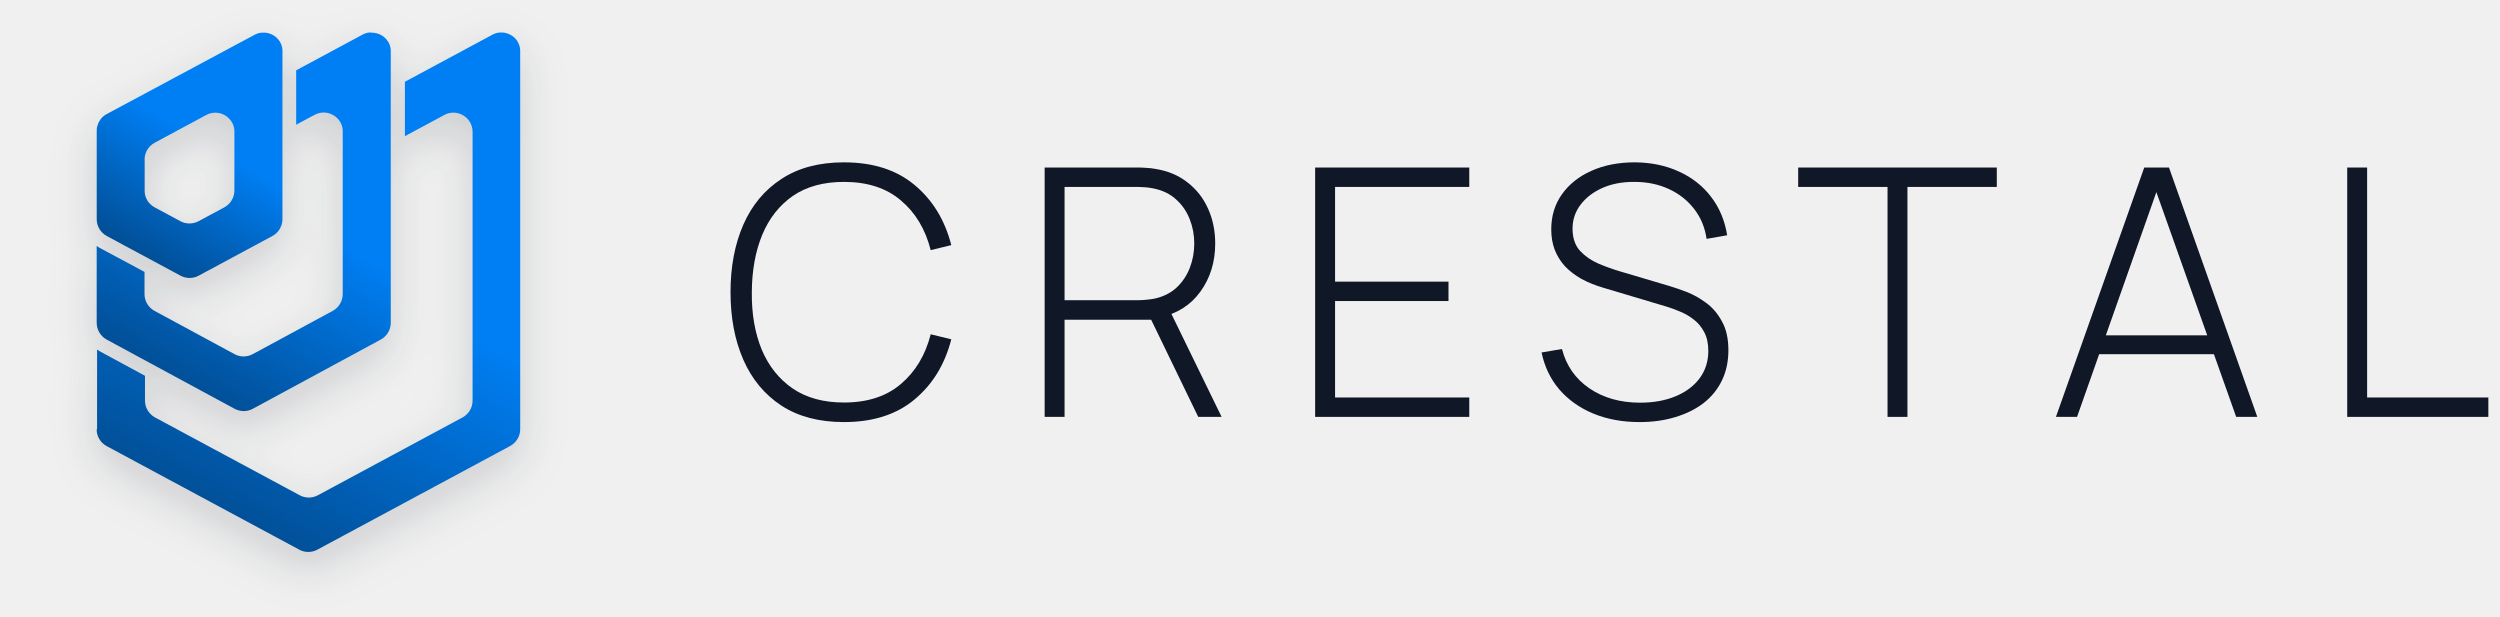
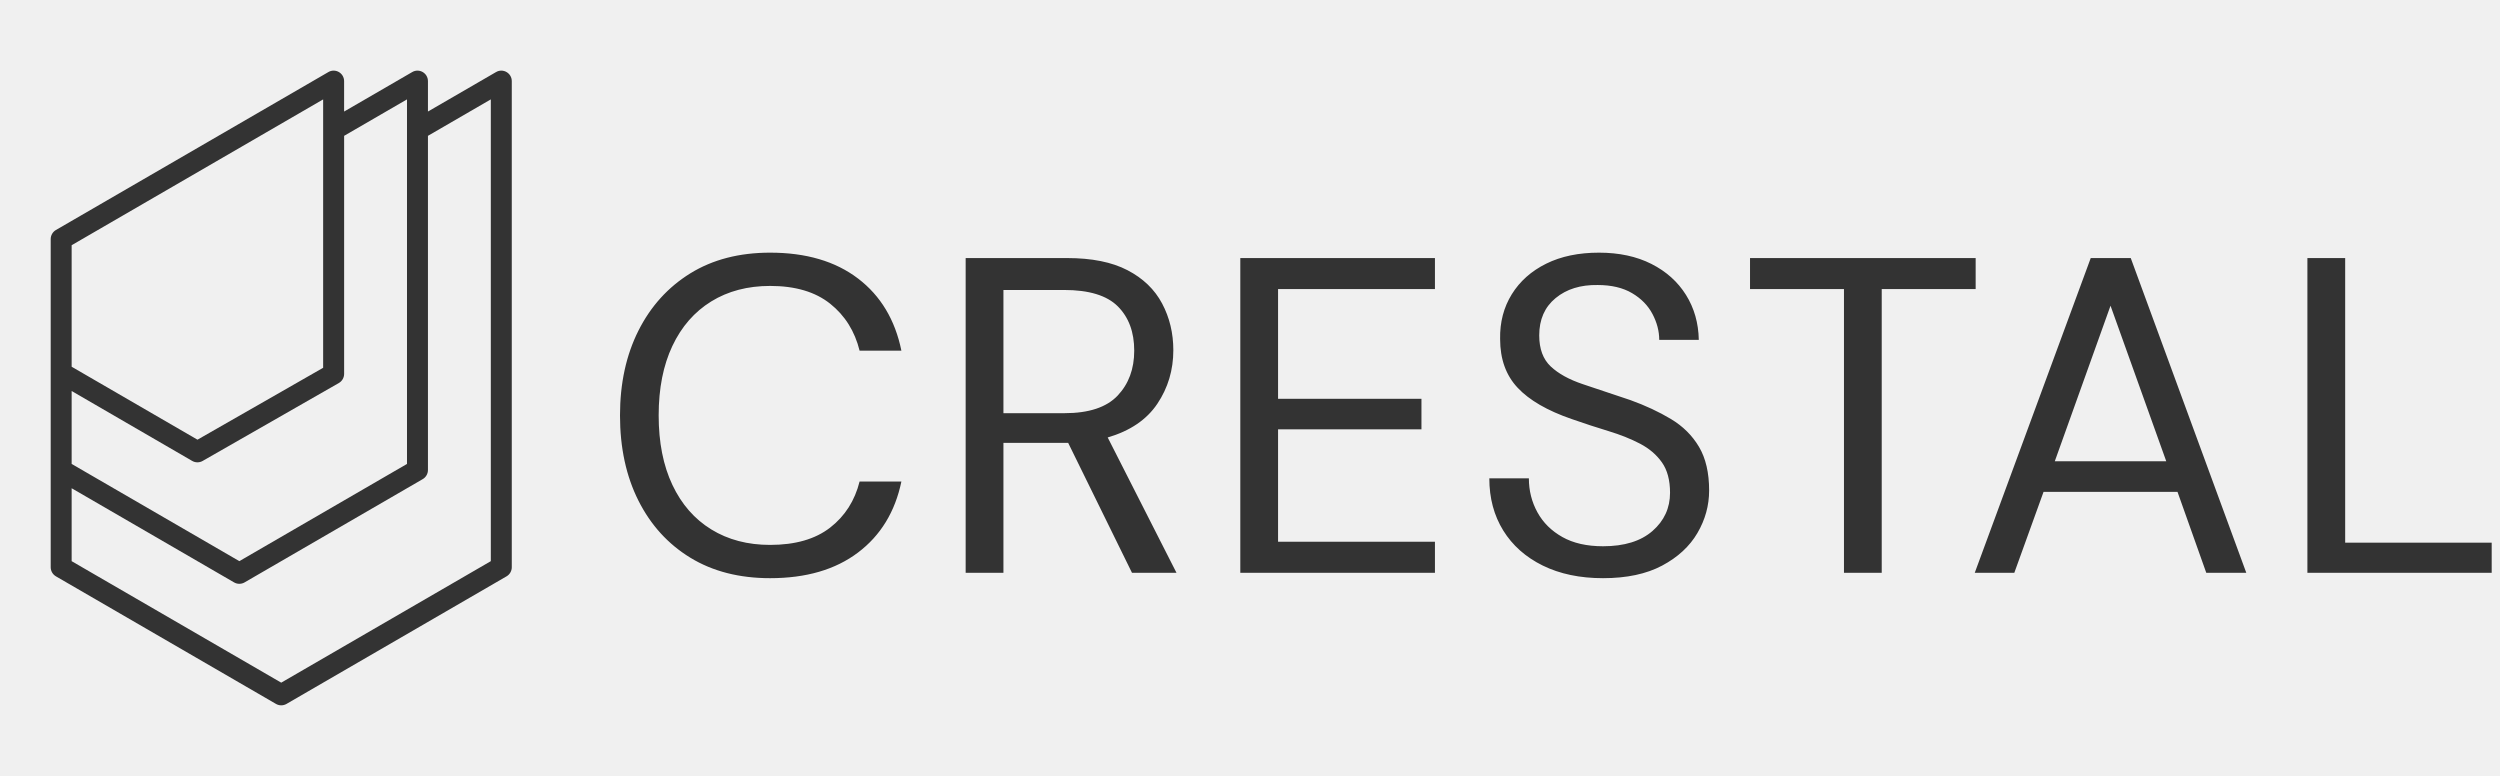
- <svg xmlns="http://www.w3.org/2000/svg" width="154" height="38" viewBox="0 0 154 38" fill="none">
-   <g filter="url(#filter0_dd_1246_4245)">
-     <path d="M31.889 27.022C31.9 27.005 31.909 26.985 31.918 26.967C31.927 26.947 31.938 26.927 31.947 26.907C31.958 26.883 31.966 26.859 31.975 26.834C31.984 26.812 31.991 26.79 31.997 26.766C31.997 26.759 32.002 26.753 32.002 26.746C32.006 26.728 32.011 26.713 32.015 26.695C32.015 26.689 32.017 26.682 32.019 26.675C32.024 26.651 32.028 26.629 32.033 26.605C32.039 26.551 32.044 26.498 32.044 26.443V3.182C32.044 3.182 32.044 3.174 32.044 3.171C32.044 3.149 32.044 3.129 32.044 3.11C32.044 3.103 32.044 3.094 32.044 3.087C32.044 3.079 32.044 3.07 32.041 3.061C32.041 3.052 32.041 3.043 32.039 3.034C32.039 3.026 32.039 3.019 32.037 3.01C32.035 2.99 32.031 2.97 32.028 2.953C32.028 2.948 32.028 2.944 32.026 2.939C32.022 2.915 32.015 2.893 32.011 2.871C32.011 2.864 32.006 2.86 32.006 2.853C32.002 2.84 32 2.829 31.995 2.816C31.995 2.811 31.993 2.807 31.991 2.802C31.988 2.796 31.986 2.787 31.984 2.78C31.977 2.765 31.973 2.747 31.966 2.732C31.964 2.725 31.962 2.721 31.96 2.714C31.953 2.701 31.947 2.687 31.942 2.674C31.938 2.667 31.936 2.659 31.931 2.652C31.931 2.648 31.927 2.643 31.924 2.639C31.924 2.639 31.924 2.634 31.922 2.632C31.916 2.619 31.907 2.603 31.9 2.59C31.896 2.583 31.893 2.577 31.889 2.57C31.88 2.557 31.871 2.544 31.865 2.53C31.86 2.524 31.858 2.519 31.854 2.513C31.845 2.499 31.836 2.488 31.827 2.475C31.823 2.471 31.82 2.464 31.816 2.46C31.816 2.46 31.816 2.46 31.816 2.458C31.803 2.44 31.79 2.424 31.774 2.409C31.77 2.404 31.765 2.398 31.761 2.393C31.761 2.393 31.759 2.389 31.756 2.389C31.748 2.38 31.739 2.369 31.73 2.36C31.726 2.356 31.719 2.349 31.714 2.345C31.701 2.332 31.688 2.32 31.675 2.307C31.67 2.305 31.668 2.301 31.666 2.298C31.666 2.298 31.661 2.296 31.661 2.294C31.646 2.281 31.63 2.267 31.615 2.256C31.61 2.252 31.604 2.25 31.599 2.245C31.586 2.236 31.573 2.225 31.56 2.217C31.553 2.212 31.546 2.208 31.542 2.203C31.529 2.194 31.515 2.186 31.5 2.177C31.496 2.175 31.489 2.17 31.485 2.168C31.474 2.161 31.462 2.157 31.454 2.15C31.445 2.146 31.436 2.141 31.427 2.137C31.423 2.137 31.418 2.133 31.414 2.13C31.403 2.126 31.394 2.119 31.383 2.115C31.378 2.113 31.372 2.111 31.367 2.106C31.361 2.104 31.354 2.099 31.348 2.097C31.332 2.091 31.319 2.084 31.303 2.08C31.297 2.077 31.29 2.075 31.283 2.073C31.272 2.068 31.264 2.066 31.253 2.062C31.241 2.057 31.23 2.055 31.219 2.051C31.219 2.051 31.219 2.051 31.217 2.051C31.204 2.046 31.191 2.044 31.177 2.04C31.169 2.04 31.162 2.035 31.153 2.033C31.146 2.033 31.14 2.031 31.133 2.029C31.118 2.024 31.102 2.022 31.087 2.02C31.08 2.02 31.073 2.018 31.065 2.015C31.056 2.015 31.045 2.013 31.036 2.011C31.027 2.011 31.018 2.009 31.009 2.007C31.005 2.007 31 2.007 30.998 2.007C30.976 2.004 30.954 2.002 30.932 2.002C30.925 2.002 30.919 2.002 30.914 2.002C30.899 2.002 30.883 2.002 30.866 2.002C30.866 2.002 30.844 2.002 30.832 2.002C30.819 2.002 30.806 2.002 30.791 2.004C30.779 2.004 30.768 2.004 30.757 2.007C30.746 2.007 30.735 2.009 30.724 2.011C30.722 2.011 30.718 2.011 30.715 2.011C30.704 2.011 30.693 2.013 30.682 2.015C30.669 2.018 30.654 2.02 30.64 2.024C30.629 2.024 30.618 2.029 30.609 2.031C30.596 2.035 30.581 2.038 30.567 2.042C30.556 2.044 30.547 2.049 30.536 2.051C30.525 2.053 30.517 2.057 30.505 2.062C30.501 2.062 30.497 2.064 30.492 2.066C30.483 2.071 30.472 2.073 30.463 2.077C30.448 2.084 30.433 2.091 30.417 2.097C30.408 2.102 30.401 2.104 30.393 2.108C30.368 2.119 30.344 2.13 30.322 2.144L24.942 5.037V8.388L27.371 7.081C28.158 6.659 29.111 7.227 29.111 8.12V24.677C29.111 25.113 28.872 25.51 28.49 25.716L19.58 30.508C19.231 30.696 18.811 30.696 18.462 30.508L9.552 25.716C9.17 25.51 8.931 25.11 8.931 24.677V23.148L6.195 21.667C6.12 21.627 6.049 21.581 5.98 21.532V26.441H5.956C5.956 26.465 5.956 26.49 5.958 26.514C5.958 26.52 5.958 26.527 5.958 26.536C5.958 26.554 5.961 26.571 5.963 26.589C5.963 26.596 5.963 26.602 5.965 26.611C5.976 26.689 5.994 26.761 6.02 26.834C6.029 26.859 6.038 26.883 6.049 26.907C6.058 26.929 6.069 26.949 6.08 26.971C6.082 26.978 6.087 26.985 6.089 26.989C6.098 27.005 6.106 27.02 6.113 27.035C6.118 27.042 6.12 27.047 6.124 27.053C6.148 27.093 6.175 27.133 6.204 27.17C6.208 27.175 6.213 27.181 6.217 27.186C6.228 27.199 6.239 27.212 6.25 27.226C6.255 27.23 6.259 27.237 6.263 27.241C6.352 27.336 6.453 27.418 6.571 27.48L18.433 33.858C18.433 33.858 18.433 33.858 18.435 33.858C18.457 33.87 18.477 33.881 18.499 33.892C18.521 33.903 18.544 33.912 18.568 33.92C18.59 33.929 18.614 33.938 18.639 33.945C18.639 33.945 18.639 33.945 18.641 33.945C18.663 33.951 18.687 33.958 18.709 33.965C18.758 33.976 18.804 33.984 18.853 33.991C18.875 33.993 18.899 33.996 18.922 33.998C19.136 34.011 19.355 33.965 19.549 33.858L31.412 27.48C31.436 27.466 31.458 27.453 31.48 27.44C31.491 27.433 31.502 27.427 31.511 27.418C31.522 27.411 31.533 27.405 31.544 27.396C31.558 27.385 31.571 27.376 31.586 27.365C31.593 27.36 31.599 27.356 31.606 27.349C31.622 27.336 31.637 27.323 31.652 27.31C31.657 27.307 31.659 27.303 31.664 27.301C31.679 27.285 31.697 27.27 31.712 27.252C31.712 27.252 31.714 27.248 31.717 27.248C31.732 27.23 31.75 27.212 31.765 27.195C31.796 27.157 31.827 27.115 31.854 27.073C31.865 27.058 31.874 27.04 31.885 27.022H31.889Z" fill="url(#paint0_linear_1246_4245)" />
-     <path d="M22.873 2C22.873 2 22.851 2 22.84 2C22.84 2 22.836 2 22.834 2C22.823 2 22.811 2 22.798 2C22.787 2 22.776 2 22.765 2.002C22.752 2.002 22.739 2.004 22.723 2.007C22.712 2.007 22.701 2.009 22.69 2.011C22.677 2.011 22.666 2.015 22.652 2.018C22.652 2.018 22.65 2.018 22.648 2.018C22.637 2.02 22.626 2.022 22.617 2.024C22.608 2.024 22.602 2.029 22.593 2.031C22.586 2.031 22.582 2.033 22.575 2.035C22.564 2.038 22.555 2.042 22.544 2.044C22.535 2.046 22.526 2.051 22.52 2.053C22.513 2.053 22.506 2.057 22.5 2.06C22.491 2.062 22.482 2.066 22.473 2.069C22.473 2.069 22.473 2.069 22.471 2.069C22.462 2.071 22.456 2.075 22.447 2.08C22.438 2.082 22.431 2.086 22.422 2.088C22.418 2.088 22.416 2.091 22.412 2.093C22.407 2.093 22.403 2.097 22.398 2.099C22.385 2.106 22.372 2.113 22.358 2.119C22.35 2.124 22.338 2.128 22.33 2.135L18.245 4.332V7.683L19.379 7.073C19.863 6.812 20.411 6.929 20.76 7.265C20.774 7.276 20.785 7.289 20.798 7.302C20.798 7.305 20.802 7.307 20.805 7.309C20.842 7.349 20.875 7.391 20.909 7.435C20.909 7.435 20.909 7.435 20.909 7.437C20.917 7.45 20.926 7.462 20.933 7.475C20.937 7.481 20.939 7.486 20.944 7.492C20.951 7.504 20.959 7.517 20.966 7.528C20.97 7.534 20.975 7.541 20.977 7.55C20.986 7.568 20.997 7.585 21.004 7.605C21.01 7.616 21.015 7.63 21.019 7.641C21.023 7.652 21.028 7.66 21.032 7.671C21.037 7.683 21.041 7.694 21.046 7.707C21.05 7.716 21.052 7.727 21.057 7.736C21.061 7.749 21.065 7.762 21.07 7.775C21.072 7.784 21.074 7.793 21.076 7.802C21.083 7.824 21.087 7.846 21.092 7.868C21.092 7.875 21.092 7.879 21.094 7.886C21.099 7.904 21.101 7.921 21.103 7.939C21.103 7.948 21.103 7.954 21.105 7.963C21.105 7.981 21.11 7.996 21.11 8.014C21.11 8.021 21.11 8.03 21.11 8.036C21.11 8.061 21.112 8.085 21.112 8.111V18.113C21.112 18.546 20.873 18.946 20.493 19.151L15.569 21.815C15.217 22.005 14.795 22.005 14.446 21.815L9.521 19.151C9.139 18.946 8.902 18.546 8.902 18.113V16.749L6.175 15.288C6.098 15.246 6.025 15.202 5.956 15.151V15.94V19.881C5.956 20.314 6.195 20.714 6.575 20.92L8.907 22.182L14.45 25.181C14.483 25.199 14.519 25.214 14.554 25.23C14.676 25.281 14.804 25.311 14.934 25.32C14.961 25.32 14.987 25.323 15.014 25.323C15.04 25.323 15.067 25.323 15.093 25.32C15.204 25.314 15.314 25.289 15.421 25.25C15.473 25.23 15.527 25.208 15.575 25.179L23.453 20.918C23.835 20.712 24.071 20.312 24.071 19.879V3.182C24.071 3.158 24.071 3.134 24.069 3.11C24.069 3.103 24.069 3.094 24.069 3.087C24.069 3.083 24.069 3.079 24.069 3.074C24.069 3.061 24.067 3.048 24.065 3.034C24.065 3.026 24.065 3.019 24.062 3.01C24.06 2.99 24.056 2.97 24.054 2.953C24.054 2.953 24.054 2.948 24.054 2.946C24.054 2.944 24.054 2.942 24.054 2.939C24.052 2.928 24.049 2.917 24.045 2.906C24.043 2.895 24.04 2.882 24.036 2.871C24.036 2.864 24.032 2.858 24.032 2.853C24.027 2.835 24.023 2.82 24.016 2.805C24.014 2.798 24.012 2.789 24.009 2.782C24.003 2.767 23.998 2.751 23.992 2.734C23.99 2.727 23.987 2.723 23.985 2.716C23.976 2.696 23.968 2.674 23.956 2.654C23.956 2.65 23.952 2.645 23.95 2.641C23.943 2.626 23.934 2.612 23.925 2.599C23.925 2.599 23.925 2.597 23.923 2.595C23.919 2.588 23.917 2.584 23.912 2.577C23.906 2.564 23.897 2.553 23.888 2.539C23.888 2.539 23.888 2.539 23.888 2.537C23.884 2.533 23.881 2.526 23.877 2.522C23.87 2.511 23.864 2.502 23.855 2.493C23.848 2.484 23.844 2.477 23.837 2.469C23.837 2.469 23.837 2.469 23.835 2.466C23.822 2.449 23.808 2.433 23.795 2.418C23.791 2.413 23.786 2.407 23.782 2.402C23.771 2.391 23.76 2.38 23.749 2.367C23.744 2.362 23.738 2.356 23.733 2.351C23.727 2.345 23.72 2.34 23.713 2.334C23.707 2.327 23.7 2.32 23.693 2.316C23.689 2.314 23.687 2.309 23.685 2.307C23.669 2.292 23.651 2.278 23.634 2.265C23.629 2.261 23.625 2.259 23.62 2.254C23.607 2.245 23.594 2.234 23.581 2.225C23.578 2.225 23.574 2.221 23.572 2.219C23.567 2.217 23.565 2.214 23.561 2.212C23.554 2.208 23.55 2.206 23.543 2.201C23.534 2.197 23.528 2.19 23.519 2.186C23.514 2.183 23.508 2.179 23.503 2.177C23.488 2.168 23.472 2.159 23.457 2.15C23.453 2.15 23.45 2.146 23.446 2.144C23.442 2.144 23.437 2.139 23.433 2.137C23.417 2.128 23.402 2.122 23.384 2.115C23.382 2.115 23.377 2.113 23.375 2.111C23.371 2.111 23.369 2.108 23.364 2.106C23.349 2.099 23.335 2.093 23.32 2.088C23.313 2.086 23.307 2.084 23.3 2.082C23.293 2.08 23.285 2.077 23.278 2.075C23.265 2.071 23.251 2.066 23.238 2.062C23.238 2.062 23.238 2.062 23.236 2.062C23.234 2.062 23.229 2.062 23.227 2.06C23.209 2.055 23.192 2.051 23.174 2.046C23.167 2.046 23.161 2.044 23.154 2.042C23.139 2.038 23.123 2.035 23.108 2.033C23.101 2.033 23.095 2.031 23.086 2.029C23.068 2.027 23.048 2.024 23.03 2.022C23.026 2.022 23.021 2.022 23.019 2.022C22.997 2.02 22.975 2.018 22.953 2.018C22.946 2.018 22.94 2.018 22.935 2.018C22.92 2.018 22.904 2.018 22.887 2.018L22.873 2Z" fill="url(#paint1_linear_1246_4245)" />
-     <path d="M6.133 7.444C6.133 7.444 6.124 7.457 6.12 7.464C6.095 7.506 6.071 7.55 6.053 7.596C6.051 7.603 6.047 7.612 6.045 7.618C6.038 7.634 6.031 7.649 6.027 7.665C6.025 7.674 6.02 7.682 6.018 7.691C6.014 7.707 6.009 7.72 6.005 7.736C6.003 7.744 6 7.755 5.996 7.764C5.992 7.78 5.989 7.793 5.985 7.808C5.985 7.817 5.98 7.828 5.978 7.837C5.976 7.853 5.972 7.868 5.969 7.884C5.969 7.892 5.967 7.904 5.965 7.912C5.965 7.93 5.961 7.946 5.961 7.963C5.961 7.972 5.961 7.979 5.961 7.987C5.961 8.012 5.958 8.038 5.958 8.065V13.5C5.958 13.935 6.197 14.333 6.579 14.539L11.119 16.981C11.294 17.074 11.486 17.122 11.678 17.122C11.871 17.122 12.063 17.076 12.238 16.981L16.777 14.539C16.826 14.512 16.87 14.483 16.915 14.453C16.959 14.421 16.999 14.386 17.036 14.351C17.105 14.284 17.167 14.209 17.217 14.128C17.334 13.942 17.399 13.725 17.399 13.498V4.796V3.83V3.18C17.399 3.16 17.399 3.14 17.399 3.121C17.399 3.116 17.399 3.109 17.399 3.105C17.399 3.098 17.399 3.09 17.399 3.083C17.399 3.074 17.399 3.063 17.396 3.054C17.396 3.048 17.396 3.039 17.394 3.032C17.394 3.025 17.394 3.021 17.392 3.014C17.392 3.014 17.392 3.01 17.392 3.008C17.39 2.988 17.385 2.97 17.383 2.95C17.383 2.946 17.383 2.942 17.381 2.937C17.377 2.915 17.372 2.893 17.366 2.873C17.366 2.873 17.366 2.871 17.366 2.869C17.366 2.862 17.361 2.855 17.361 2.851C17.361 2.846 17.359 2.844 17.357 2.84C17.352 2.827 17.35 2.813 17.346 2.802C17.343 2.796 17.341 2.787 17.339 2.78C17.332 2.765 17.328 2.749 17.321 2.732C17.321 2.732 17.321 2.727 17.319 2.727C17.319 2.723 17.317 2.718 17.315 2.716C17.31 2.707 17.306 2.696 17.301 2.687C17.297 2.676 17.293 2.665 17.286 2.654C17.286 2.654 17.284 2.65 17.282 2.648C17.282 2.648 17.279 2.643 17.279 2.641C17.27 2.625 17.264 2.61 17.255 2.594C17.25 2.588 17.248 2.581 17.244 2.575C17.237 2.564 17.231 2.553 17.222 2.541C17.222 2.541 17.22 2.537 17.217 2.535C17.217 2.535 17.217 2.533 17.215 2.53C17.213 2.526 17.209 2.522 17.206 2.517C17.193 2.499 17.182 2.482 17.167 2.464C17.167 2.464 17.167 2.464 17.164 2.462C17.162 2.457 17.158 2.455 17.155 2.451C17.144 2.438 17.136 2.424 17.125 2.413C17.122 2.411 17.12 2.407 17.118 2.404C17.116 2.402 17.113 2.4 17.111 2.398C17.111 2.398 17.109 2.396 17.107 2.393C17.098 2.382 17.089 2.373 17.078 2.365C17.074 2.36 17.069 2.356 17.065 2.351C17.061 2.347 17.054 2.343 17.049 2.336C17.043 2.329 17.034 2.32 17.027 2.314C17.025 2.314 17.023 2.309 17.021 2.307C17.021 2.307 17.021 2.307 17.018 2.305C17.003 2.289 16.985 2.276 16.968 2.263C16.965 2.261 16.961 2.259 16.959 2.256C16.959 2.256 16.954 2.254 16.954 2.252C16.941 2.243 16.928 2.232 16.915 2.223C16.908 2.219 16.901 2.214 16.897 2.21C16.884 2.201 16.87 2.192 16.855 2.183C16.851 2.181 16.844 2.177 16.839 2.175C16.824 2.166 16.806 2.155 16.789 2.146C16.786 2.146 16.784 2.144 16.782 2.141C16.777 2.141 16.773 2.137 16.769 2.135C16.769 2.135 16.767 2.135 16.764 2.133C16.751 2.126 16.736 2.119 16.722 2.113C16.716 2.11 16.709 2.106 16.702 2.104C16.687 2.097 16.674 2.091 16.658 2.086C16.654 2.086 16.649 2.082 16.645 2.082C16.645 2.082 16.64 2.082 16.638 2.079C16.632 2.079 16.627 2.075 16.621 2.073C16.605 2.068 16.59 2.062 16.574 2.057C16.574 2.057 16.574 2.057 16.572 2.057C16.552 2.051 16.53 2.046 16.51 2.04C16.503 2.04 16.497 2.038 16.49 2.035C16.475 2.031 16.459 2.029 16.444 2.026C16.437 2.026 16.43 2.024 16.422 2.022C16.404 2.02 16.384 2.018 16.366 2.015C16.366 2.015 16.364 2.015 16.362 2.015C16.36 2.015 16.358 2.015 16.355 2.015C16.353 2.015 16.351 2.015 16.346 2.015C16.327 2.015 16.307 2.011 16.287 2.011C16.282 2.011 16.276 2.011 16.271 2.011C16.271 2.011 16.271 2.011 16.269 2.011C16.254 2.011 16.236 2.011 16.221 2.011C16.214 2.011 16.209 2.011 16.203 2.011C16.198 2.011 16.192 2.011 16.187 2.011C16.174 2.011 16.161 2.011 16.145 2.013C16.141 2.013 16.137 2.013 16.134 2.013C16.128 2.013 16.121 2.013 16.114 2.013C16.101 2.013 16.088 2.015 16.073 2.018C16.066 2.018 16.061 2.018 16.055 2.02C16.05 2.02 16.044 2.02 16.039 2.022C16.03 2.022 16.022 2.024 16.015 2.026C16.008 2.026 16.004 2.026 15.997 2.029C15.989 2.029 15.98 2.033 15.971 2.035C15.971 2.035 15.969 2.035 15.966 2.035C15.955 2.038 15.944 2.042 15.933 2.044C15.931 2.044 15.927 2.044 15.924 2.046C15.913 2.049 15.905 2.053 15.893 2.055C15.885 2.057 15.874 2.062 15.865 2.064C15.86 2.064 15.856 2.066 15.849 2.068C15.84 2.073 15.829 2.075 15.82 2.079C15.805 2.086 15.787 2.093 15.772 2.099C15.768 2.099 15.763 2.104 15.756 2.106C15.754 2.106 15.75 2.108 15.748 2.11C15.743 2.113 15.736 2.115 15.732 2.119C15.714 2.128 15.694 2.137 15.677 2.146L6.577 7.024C6.553 7.037 6.531 7.05 6.507 7.064C6.484 7.077 6.462 7.092 6.44 7.108C6.429 7.117 6.418 7.125 6.407 7.134C6.398 7.141 6.389 7.148 6.381 7.154C6.374 7.159 6.367 7.165 6.363 7.17C6.35 7.181 6.339 7.192 6.325 7.203C6.319 7.209 6.312 7.216 6.305 7.223C6.294 7.234 6.283 7.245 6.272 7.256C6.266 7.263 6.259 7.271 6.252 7.278C6.244 7.287 6.237 7.298 6.228 7.307C6.228 7.307 6.226 7.311 6.224 7.313C6.217 7.32 6.21 7.329 6.206 7.338C6.197 7.349 6.188 7.362 6.179 7.375C6.175 7.382 6.168 7.391 6.164 7.397C6.164 7.397 6.162 7.402 6.16 7.404C6.151 7.415 6.144 7.428 6.135 7.442L6.133 7.444ZM8.907 9.829C8.907 9.802 8.907 9.778 8.909 9.751C8.909 9.742 8.909 9.736 8.911 9.727C8.911 9.709 8.913 9.694 8.916 9.676C8.916 9.667 8.918 9.656 8.92 9.647C8.922 9.632 8.925 9.616 8.929 9.601C8.929 9.59 8.933 9.581 8.936 9.572C8.938 9.557 8.942 9.544 8.947 9.528C8.949 9.519 8.951 9.508 8.955 9.499C8.96 9.484 8.964 9.471 8.969 9.455C8.971 9.446 8.975 9.437 8.978 9.429C8.984 9.413 8.989 9.398 8.995 9.382C8.997 9.376 9.002 9.367 9.004 9.36C9.013 9.338 9.024 9.316 9.035 9.296C9.035 9.296 9.035 9.296 9.035 9.294C9.143 9.084 9.311 8.907 9.528 8.792L12.704 7.084C12.93 6.962 13.17 6.922 13.396 6.949C13.427 6.953 13.458 6.958 13.489 6.964C13.495 6.964 13.502 6.966 13.506 6.969C13.52 6.971 13.533 6.975 13.546 6.977C13.553 6.977 13.557 6.98 13.564 6.982C13.59 6.988 13.615 6.997 13.639 7.004C13.643 7.004 13.648 7.006 13.652 7.008C13.665 7.013 13.677 7.017 13.69 7.024C13.697 7.026 13.703 7.028 13.71 7.033C13.723 7.037 13.734 7.044 13.747 7.048C13.749 7.048 13.754 7.05 13.756 7.053C13.78 7.064 13.803 7.075 13.827 7.088C13.834 7.092 13.842 7.097 13.849 7.101C13.86 7.108 13.871 7.114 13.88 7.119C13.889 7.123 13.895 7.13 13.904 7.134C13.92 7.145 13.935 7.154 13.951 7.165C13.96 7.172 13.968 7.179 13.977 7.185C13.986 7.192 13.995 7.198 14.004 7.205C14.012 7.212 14.021 7.218 14.028 7.227C14.037 7.234 14.043 7.24 14.052 7.247C14.066 7.26 14.081 7.274 14.094 7.287C14.101 7.293 14.108 7.3 14.112 7.307C14.121 7.316 14.13 7.324 14.139 7.335C14.145 7.342 14.152 7.349 14.156 7.355C14.167 7.366 14.176 7.38 14.187 7.391C14.192 7.397 14.198 7.404 14.203 7.411C14.214 7.426 14.225 7.439 14.236 7.455C14.24 7.461 14.245 7.468 14.249 7.475C14.258 7.488 14.267 7.501 14.273 7.515C14.278 7.521 14.28 7.526 14.284 7.532C14.295 7.55 14.304 7.57 14.315 7.587C14.318 7.592 14.32 7.598 14.324 7.603C14.331 7.618 14.34 7.634 14.346 7.649C14.348 7.656 14.353 7.663 14.355 7.669C14.364 7.689 14.371 7.709 14.377 7.729C14.377 7.729 14.377 7.731 14.377 7.733C14.384 7.755 14.39 7.778 14.397 7.797C14.397 7.804 14.402 7.811 14.402 7.817C14.406 7.835 14.41 7.853 14.415 7.87C14.415 7.875 14.417 7.881 14.419 7.886C14.424 7.908 14.428 7.932 14.43 7.954C14.43 7.959 14.43 7.965 14.43 7.97C14.432 7.99 14.435 8.007 14.437 8.027C14.437 8.034 14.437 8.041 14.437 8.047C14.437 8.071 14.439 8.096 14.439 8.12V11.734C14.439 12.169 14.2 12.567 13.818 12.773L12.231 13.626C11.882 13.814 11.462 13.814 11.113 13.626L9.526 12.773C9.426 12.72 9.336 12.651 9.258 12.574C9.234 12.55 9.212 12.525 9.19 12.501C9.185 12.494 9.181 12.49 9.174 12.483C9.165 12.472 9.157 12.461 9.148 12.45C9.143 12.443 9.137 12.437 9.132 12.43C9.115 12.406 9.097 12.379 9.081 12.355C9.081 12.353 9.079 12.351 9.077 12.348C9.07 12.337 9.064 12.326 9.059 12.315C9.055 12.306 9.048 12.297 9.044 12.286C9.037 12.275 9.033 12.264 9.028 12.255C9.022 12.244 9.017 12.233 9.013 12.222C9.009 12.213 9.004 12.205 9 12.194C8.991 12.174 8.984 12.154 8.975 12.134C8.973 12.125 8.969 12.116 8.967 12.107C8.962 12.094 8.958 12.079 8.953 12.065C8.951 12.057 8.949 12.048 8.947 12.039C8.942 12.021 8.938 12.004 8.933 11.984C8.933 11.979 8.931 11.975 8.931 11.97C8.927 11.948 8.922 11.924 8.92 11.902C8.92 11.895 8.92 11.889 8.918 11.88C8.916 11.862 8.913 11.844 8.913 11.827C8.913 11.82 8.913 11.813 8.913 11.805C8.913 11.78 8.911 11.756 8.911 11.732V9.826L8.907 9.829Z" fill="url(#paint2_linear_1246_4245)" />
+ <svg xmlns="http://www.w3.org/2000/svg" width="129" height="40" viewBox="0 0 129 40" fill="none">
+   <g clip-path="url(#clip0_416_12614)">
+     <path fill-rule="evenodd" clip-rule="evenodd" d="M39.739 29.834C38.146 29.834 36.774 29.482 35.622 28.778C34.47 28.075 33.577 27.093 32.943 25.832C32.309 24.571 31.992 23.106 31.992 21.435C31.992 19.781 32.309 18.323 32.943 17.062C33.577 15.802 34.47 14.816 35.622 14.104C36.774 13.393 38.146 13.037 39.739 13.037C41.594 13.037 43.106 13.482 44.274 14.371C45.441 15.261 46.187 16.502 46.512 18.095H44.355C44.107 17.09 43.601 16.281 42.836 15.671C42.07 15.06 41.038 14.754 39.739 14.754C38.579 14.754 37.566 15.02 36.7 15.554C35.834 16.088 35.166 16.854 34.695 17.851C34.223 18.849 33.987 20.044 33.987 21.435C33.987 22.827 34.223 24.022 34.695 25.02C35.166 26.017 35.834 26.783 36.7 27.317C37.566 27.85 38.579 28.117 39.739 28.117C41.038 28.117 42.07 27.819 42.836 27.224C43.601 26.629 44.107 25.836 44.355 24.846H46.512C46.187 26.408 45.441 27.63 44.274 28.511C43.106 29.393 41.594 29.834 39.739 29.834ZM49.828 29.555V13.316H55.07C56.337 13.316 57.374 13.524 58.178 13.942C58.982 14.36 59.577 14.932 59.964 15.659C60.35 16.386 60.544 17.19 60.544 18.072C60.544 19.092 60.269 20.013 59.72 20.832C59.171 21.652 58.317 22.233 57.157 22.573L60.706 29.555H58.41L55.117 22.851H51.777V29.555L49.828 29.555ZM51.777 21.32H54.931C56.183 21.32 57.096 21.018 57.668 20.415C58.24 19.811 58.526 19.038 58.526 18.095C58.526 17.136 58.244 16.374 57.68 15.809C57.115 15.245 56.191 14.963 54.907 14.963H51.777V21.32ZM64 13.316V29.555L74.043 29.555V27.954H65.948V22.155H73.347V20.577H65.948V14.916H74.043V13.316H64ZM82.717 29.834C81.526 29.834 80.491 29.617 79.609 29.184C78.728 28.751 78.047 28.148 77.568 27.375C77.089 26.601 76.849 25.704 76.849 24.683H78.89C78.89 25.318 79.037 25.901 79.331 26.435C79.624 26.969 80.054 27.394 80.619 27.711C81.183 28.028 81.882 28.187 82.717 28.187C83.815 28.187 84.666 27.924 85.269 27.398C85.872 26.872 86.174 26.215 86.174 25.426C86.174 24.776 86.034 24.254 85.756 23.86C85.478 23.465 85.102 23.145 84.631 22.897C84.159 22.65 83.618 22.433 83.007 22.247C82.397 22.062 81.758 21.853 81.094 21.621C79.841 21.188 78.913 20.651 78.311 20.009C77.707 19.367 77.406 18.528 77.406 17.491C77.39 16.626 77.592 15.856 78.009 15.183C78.427 14.51 79.018 13.985 79.783 13.606C80.549 13.226 81.457 13.037 82.509 13.037C83.544 13.037 84.445 13.231 85.21 13.617C85.976 14.004 86.571 14.537 86.997 15.218C87.422 15.898 87.642 16.672 87.658 17.538H85.616C85.616 17.09 85.501 16.644 85.269 16.204C85.037 15.763 84.685 15.403 84.213 15.125C83.741 14.847 83.15 14.707 82.439 14.707C81.557 14.692 80.835 14.916 80.271 15.38C79.706 15.844 79.424 16.486 79.424 17.306C79.424 18.002 79.621 18.535 80.015 18.907C80.409 19.278 80.962 19.584 81.674 19.823C82.385 20.063 83.205 20.338 84.132 20.646C84.905 20.925 85.601 21.25 86.22 21.621C86.838 21.992 87.322 22.472 87.669 23.059C88.017 23.647 88.191 24.398 88.191 25.31C88.191 26.083 87.99 26.814 87.588 27.502C87.186 28.19 86.579 28.752 85.768 29.184C84.956 29.617 83.939 29.834 82.717 29.834ZM95.149 14.916V29.555H97.097V14.916H101.944V13.316H90.301V14.916H95.149ZM101.898 29.555L107.882 13.316H109.947L115.908 29.555H113.843L112.359 25.38H105.447L103.939 29.555H101.898ZM111.779 23.802L108.903 15.774L106.027 23.802H111.779ZM119.062 13.316V29.555H128.571V28.001H121.011V13.316H119.062Z" fill="#333333" />
+     <g clip-path="url(#clip1_416_12614)">
+       <path d="M22.082 5.755V4.188C22.082 3.77 21.631 3.508 21.271 3.718L17.756 5.756V4.188C17.756 3.77 17.306 3.508 16.945 3.718L2.886 11.868C2.719 11.965 2.616 12.145 2.616 12.339V29.268C2.616 29.463 2.719 29.641 2.886 29.739L14.242 36.323C14.409 36.419 14.615 36.419 14.782 36.323L26.138 29.739C26.305 29.642 26.408 29.463 26.408 29.268V4.188C26.408 3.77 25.957 3.508 25.597 3.718L22.082 5.755ZM3.697 12.653L16.674 5.129V18.978L10.19 22.688L3.697 18.923V12.653ZM10.456 23.785L17.484 19.764C17.652 19.668 17.757 19.487 17.757 19.292V7.009L21.001 5.128V23.939L12.35 28.955L3.697 23.939V20.176L9.917 23.784C10.084 23.88 10.289 23.881 10.456 23.785V23.785ZM25.326 28.956L14.511 35.225L3.697 28.956V25.193L12.079 30.052C12.246 30.149 12.452 30.149 12.62 30.052L21.812 24.723C21.979 24.626 22.082 24.447 22.082 24.252V7.009L25.326 5.128V28.955V28.956Z" fill="#333333" />
+     </g>
  </g>
-   <path d="M144.588 25.68V10.32H145.815V24.485H153.282V25.68H144.588Z" fill="#101828" />
-   <path d="M126.645 25.68L132.085 10.32H133.61L139.05 25.68H137.749L132.522 10.96H133.141L127.946 25.68H126.645ZM128.896 21.819V20.656H136.789V21.819H128.896Z" fill="#101828" />
-   <path d="M116.272 25.68V11.515H110.768V10.32H123.003V11.515H117.499V25.68H116.272Z" fill="#101828" />
-   <path d="M100.997 26C99.945 26 98.995 25.826 98.149 25.477C97.31 25.129 96.613 24.635 96.058 23.995C95.511 23.355 95.145 22.594 94.96 21.712L96.218 21.499C96.481 22.523 97.043 23.33 97.904 23.92C98.771 24.51 99.813 24.805 101.029 24.805C101.854 24.805 102.583 24.674 103.216 24.411C103.849 24.148 104.343 23.778 104.698 23.301C105.054 22.818 105.232 22.256 105.232 21.616C105.232 21.154 105.146 20.766 104.976 20.453C104.812 20.14 104.599 19.884 104.336 19.685C104.073 19.479 103.792 19.316 103.493 19.195C103.194 19.067 102.913 18.964 102.65 18.885L98.789 17.733C98.277 17.584 97.818 17.399 97.413 17.179C97.015 16.951 96.677 16.692 96.4 16.4C96.129 16.101 95.92 15.764 95.77 15.387C95.628 15.01 95.557 14.59 95.557 14.128C95.557 13.303 95.778 12.581 96.218 11.963C96.659 11.344 97.264 10.864 98.032 10.523C98.807 10.174 99.696 10 100.698 10C101.708 10.007 102.615 10.196 103.418 10.565C104.222 10.928 104.88 11.444 105.392 12.112C105.911 12.78 106.245 13.573 106.394 14.491L105.125 14.715C105.025 14.011 104.769 13.396 104.357 12.869C103.952 12.343 103.433 11.934 102.8 11.643C102.167 11.351 101.463 11.205 100.688 11.205C99.941 11.198 99.28 11.323 98.704 11.579C98.135 11.835 97.687 12.18 97.36 12.613C97.033 13.047 96.869 13.538 96.869 14.085C96.869 14.654 97.022 15.109 97.328 15.451C97.641 15.785 98.021 16.048 98.469 16.24C98.924 16.432 99.358 16.588 99.77 16.709L102.864 17.627C103.155 17.712 103.504 17.833 103.909 17.989C104.314 18.146 104.713 18.37 105.104 18.661C105.495 18.946 105.818 19.326 106.074 19.803C106.337 20.272 106.469 20.862 106.469 21.573C106.469 22.263 106.337 22.882 106.074 23.429C105.811 23.977 105.434 24.443 104.944 24.827C104.453 25.204 103.873 25.492 103.205 25.691C102.537 25.897 101.801 26 100.997 26Z" fill="#101828" />
-   <path d="M81.013 25.68V10.32H90.507V11.515H82.24V17.349H89.227V18.544H82.24V24.485H90.507V25.68H81.013Z" fill="#101828" />
-   <path d="M64.35 25.68V10.32H70.142C70.291 10.32 70.451 10.327 70.622 10.341C70.8 10.348 70.985 10.37 71.177 10.405C71.945 10.526 72.602 10.804 73.15 11.237C73.705 11.664 74.128 12.204 74.419 12.859C74.711 13.506 74.857 14.22 74.857 15.003C74.857 16.133 74.554 17.118 73.95 17.957C73.346 18.797 72.503 19.33 71.422 19.557L71.07 19.696H65.577V25.68H64.35ZM73.811 25.68L70.782 19.429L71.923 18.853L75.251 25.68H73.811ZM65.577 18.491H70.121C70.249 18.491 70.394 18.484 70.558 18.469C70.729 18.455 70.899 18.434 71.07 18.405C71.625 18.292 72.087 18.068 72.457 17.733C72.826 17.392 73.104 16.983 73.289 16.507C73.474 16.03 73.566 15.529 73.566 15.003C73.566 14.476 73.474 13.979 73.289 13.509C73.104 13.033 72.826 12.628 72.457 12.293C72.087 11.952 71.625 11.725 71.07 11.611C70.899 11.575 70.729 11.55 70.558 11.536C70.394 11.522 70.249 11.515 70.121 11.515H65.577V18.491Z" fill="#101828" />
-   <path d="M51.987 26C50.458 26 49.174 25.662 48.136 24.987C47.098 24.304 46.316 23.362 45.789 22.16C45.263 20.958 45 19.572 45 18C45 16.428 45.263 15.042 45.789 13.84C46.316 12.638 47.098 11.7 48.136 11.024C49.174 10.341 50.458 10 51.987 10C53.772 10 55.219 10.462 56.328 11.387C57.444 12.311 58.202 13.548 58.6 15.099L57.331 15.408C57.004 14.121 56.392 13.1 55.496 12.347C54.607 11.586 53.437 11.205 51.987 11.205C50.728 11.205 49.679 11.493 48.84 12.069C48.008 12.645 47.379 13.445 46.952 14.469C46.532 15.493 46.319 16.67 46.312 18C46.298 19.33 46.5 20.507 46.92 21.531C47.347 22.548 47.983 23.348 48.829 23.931C49.676 24.507 50.728 24.795 51.987 24.795C53.437 24.795 54.607 24.414 55.496 23.653C56.392 22.892 57.004 21.872 57.331 20.592L58.6 20.901C58.202 22.452 57.444 23.689 56.328 24.613C55.219 25.538 53.772 26 51.987 26Z" fill="#101828" />
  <defs>
-     <filter id="filter0_dd_1246_4245" x="0" y="0" width="38" height="38" filterUnits="userSpaceOnUse" color-interpolation-filters="sRGB">
-       <feFlood flood-opacity="0" result="BackgroundImageFix" />
-       <feColorMatrix in="SourceAlpha" type="matrix" values="0 0 0 0 0 0 0 0 0 0 0 0 0 0 0 0 0 0 127 0" result="hardAlpha" />
-       <feOffset dy="1" />
-       <feGaussianBlur stdDeviation="1" />
-       <feColorMatrix type="matrix" values="0 0 0 0 0.063 0 0 0 0 0.094 0 0 0 0 0.157 0 0 0 0.06 0" />
-       <feBlend mode="normal" in2="BackgroundImageFix" result="effect1_dropShadow_1246_4245" />
-       <feColorMatrix in="SourceAlpha" type="matrix" values="0 0 0 0 0 0 0 0 0 0 0 0 0 0 0 0 0 0 127 0" result="hardAlpha" />
-       <feOffset dy="1" />
-       <feGaussianBlur stdDeviation="1.5" />
-       <feColorMatrix type="matrix" values="0 0 0 0 0.063 0 0 0 0 0.094 0 0 0 0 0.157 0 0 0 0.1 0" />
-       <feBlend mode="normal" in2="effect1_dropShadow_1246_4245" result="effect2_dropShadow_1246_4245" />
-       <feBlend mode="normal" in="SourceGraphic" in2="effect2_dropShadow_1246_4245" result="shape" />
-     </filter>
-     <linearGradient id="paint0_linear_1246_4245" x1="19.991" y1="15.373" x2="10.709" y2="32.171" gradientUnits="userSpaceOnUse">
-       <stop stop-color="#007FF4" />
-       <stop offset="1" stop-color="#014A8D" />
-     </linearGradient>
-     <linearGradient id="paint1_linear_1246_4245" x1="15.702" y1="11.746" x2="8.766" y2="23.704" gradientUnits="userSpaceOnUse">
-       <stop stop-color="#007FF4" />
-       <stop offset="1" stop-color="#014A8D" />
-     </linearGradient>
-     <linearGradient id="paint2_linear_1246_4245" x1="12.113" y1="8.326" x2="7.562" y2="15.973" gradientUnits="userSpaceOnUse">
-       <stop stop-color="#007FF4" />
-       <stop offset="1" stop-color="#014A8D" />
-     </linearGradient>
+     <clipPath id="clip0_416_12614">
+       <rect width="128.571" height="40" rx="4" fill="white" />
+     </clipPath>
+     <clipPath id="clip1_416_12614">
+       <rect width="23.792" height="32.752" fill="white" transform="translate(2.61597 3.64404)" />
+     </clipPath>
  </defs>
</svg>
